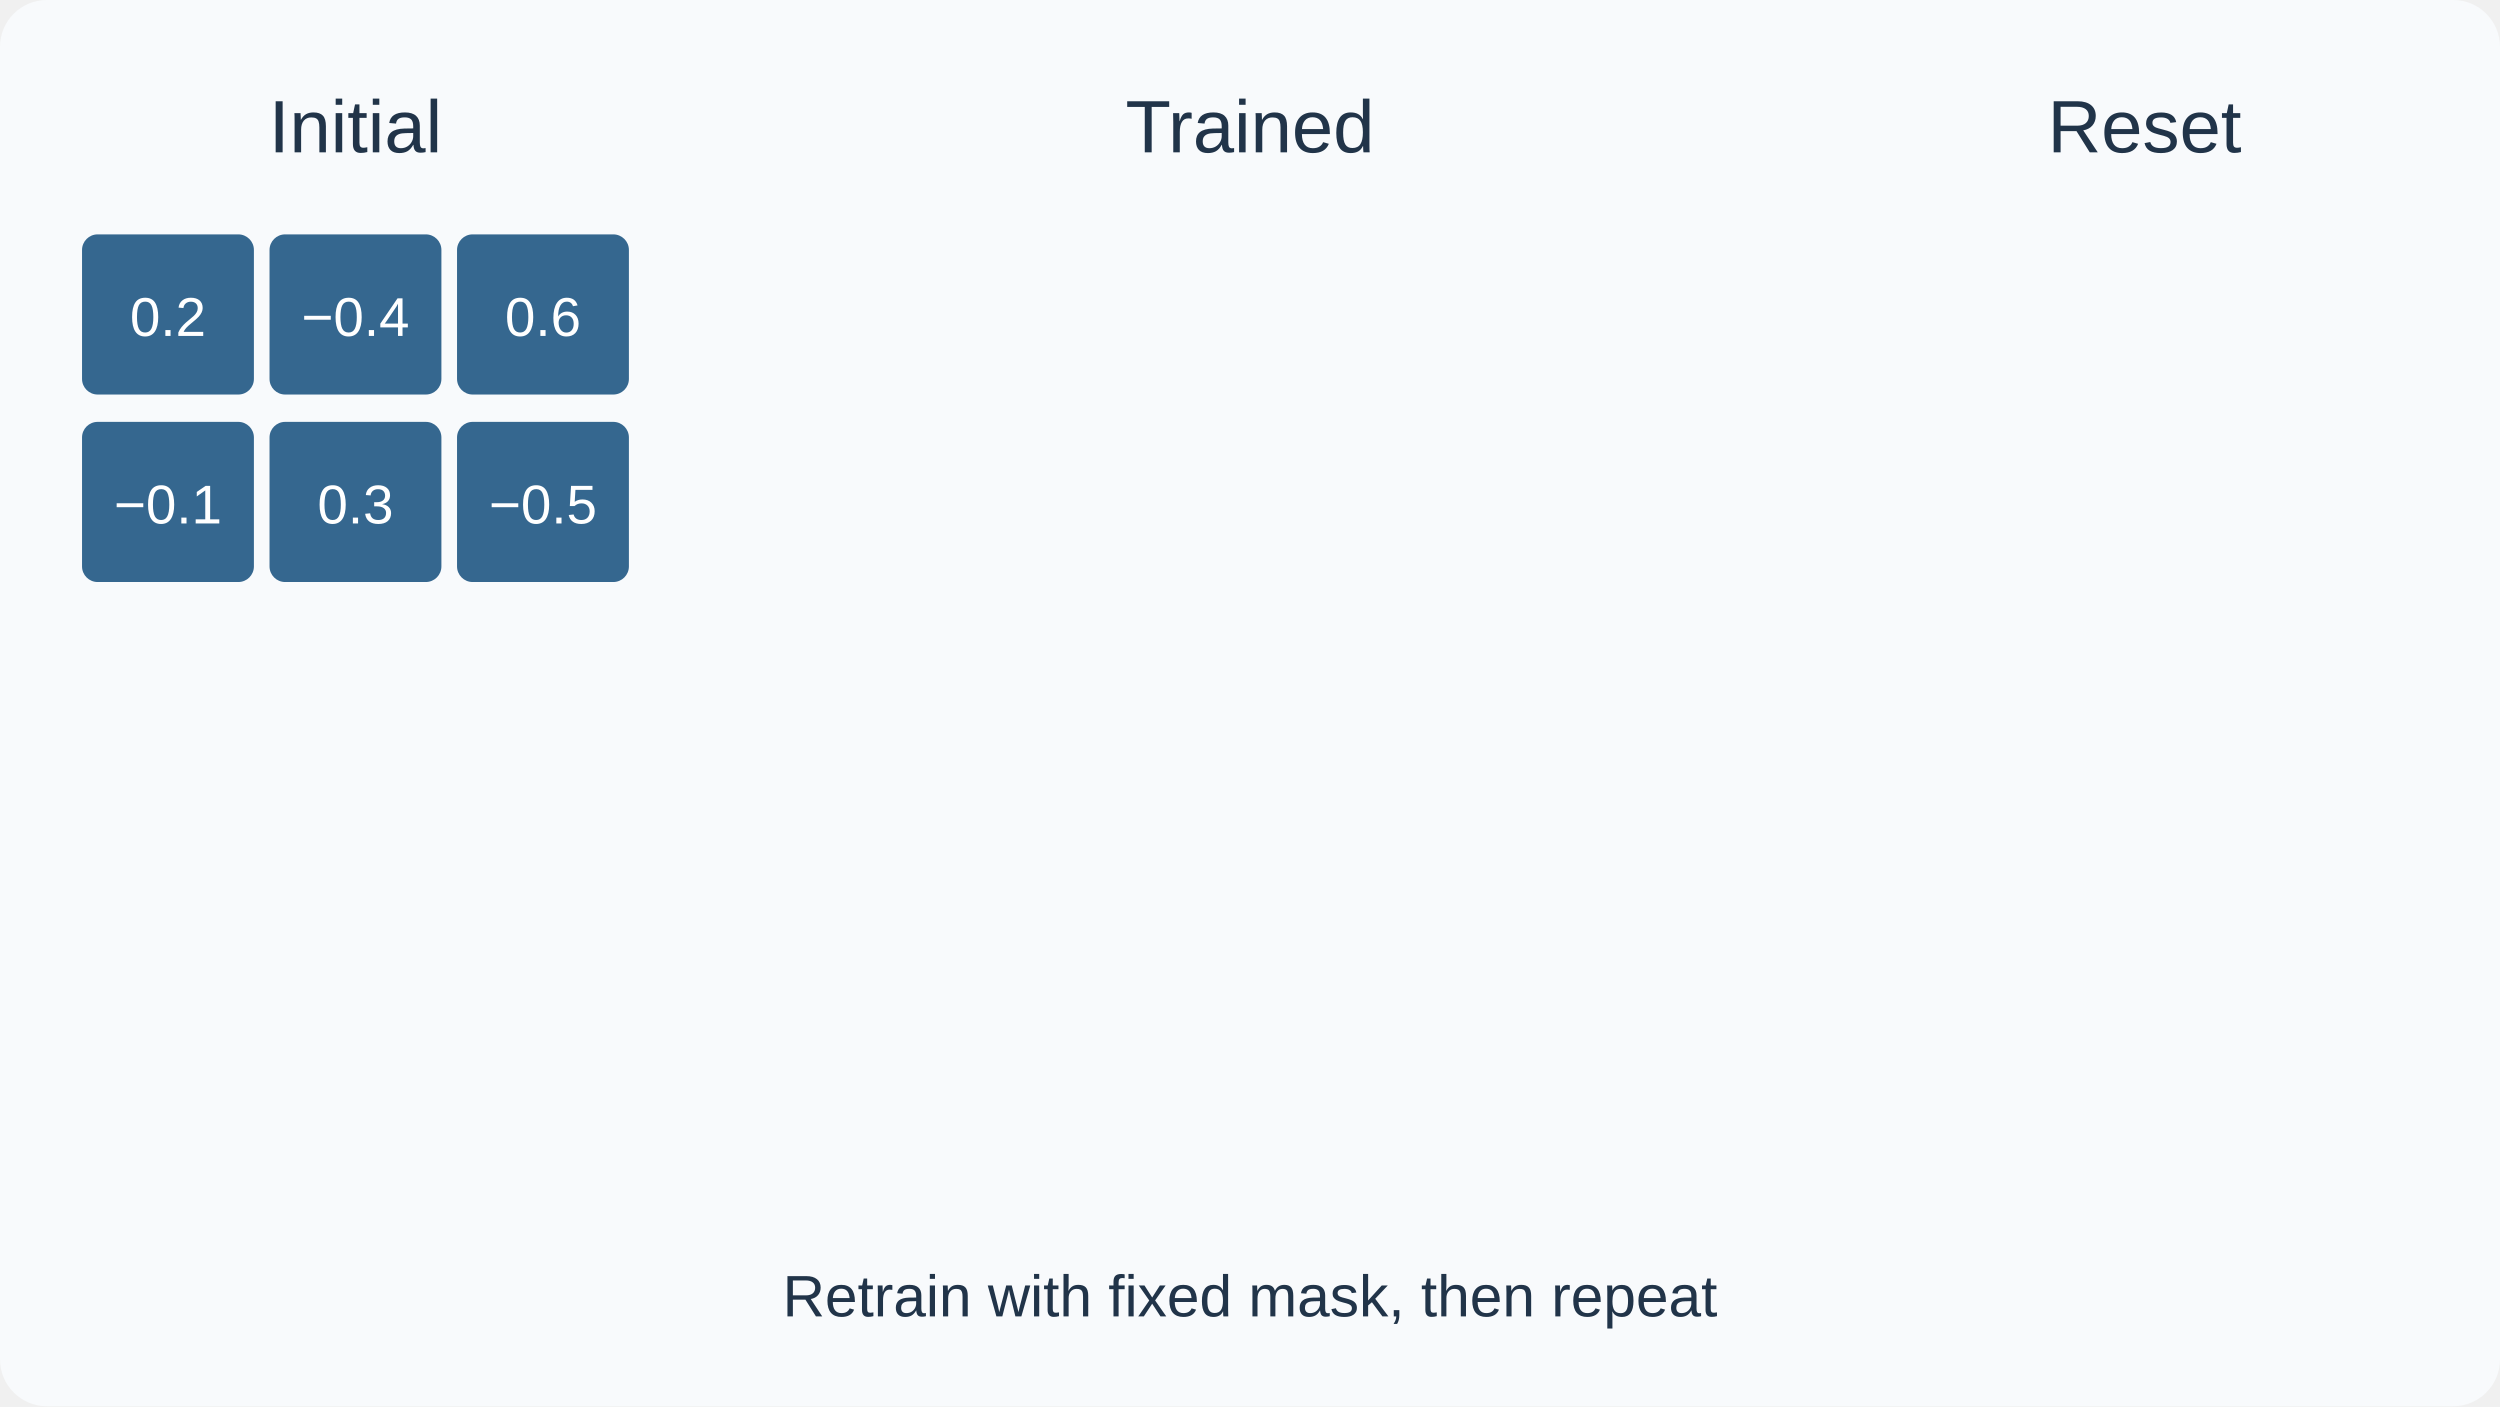
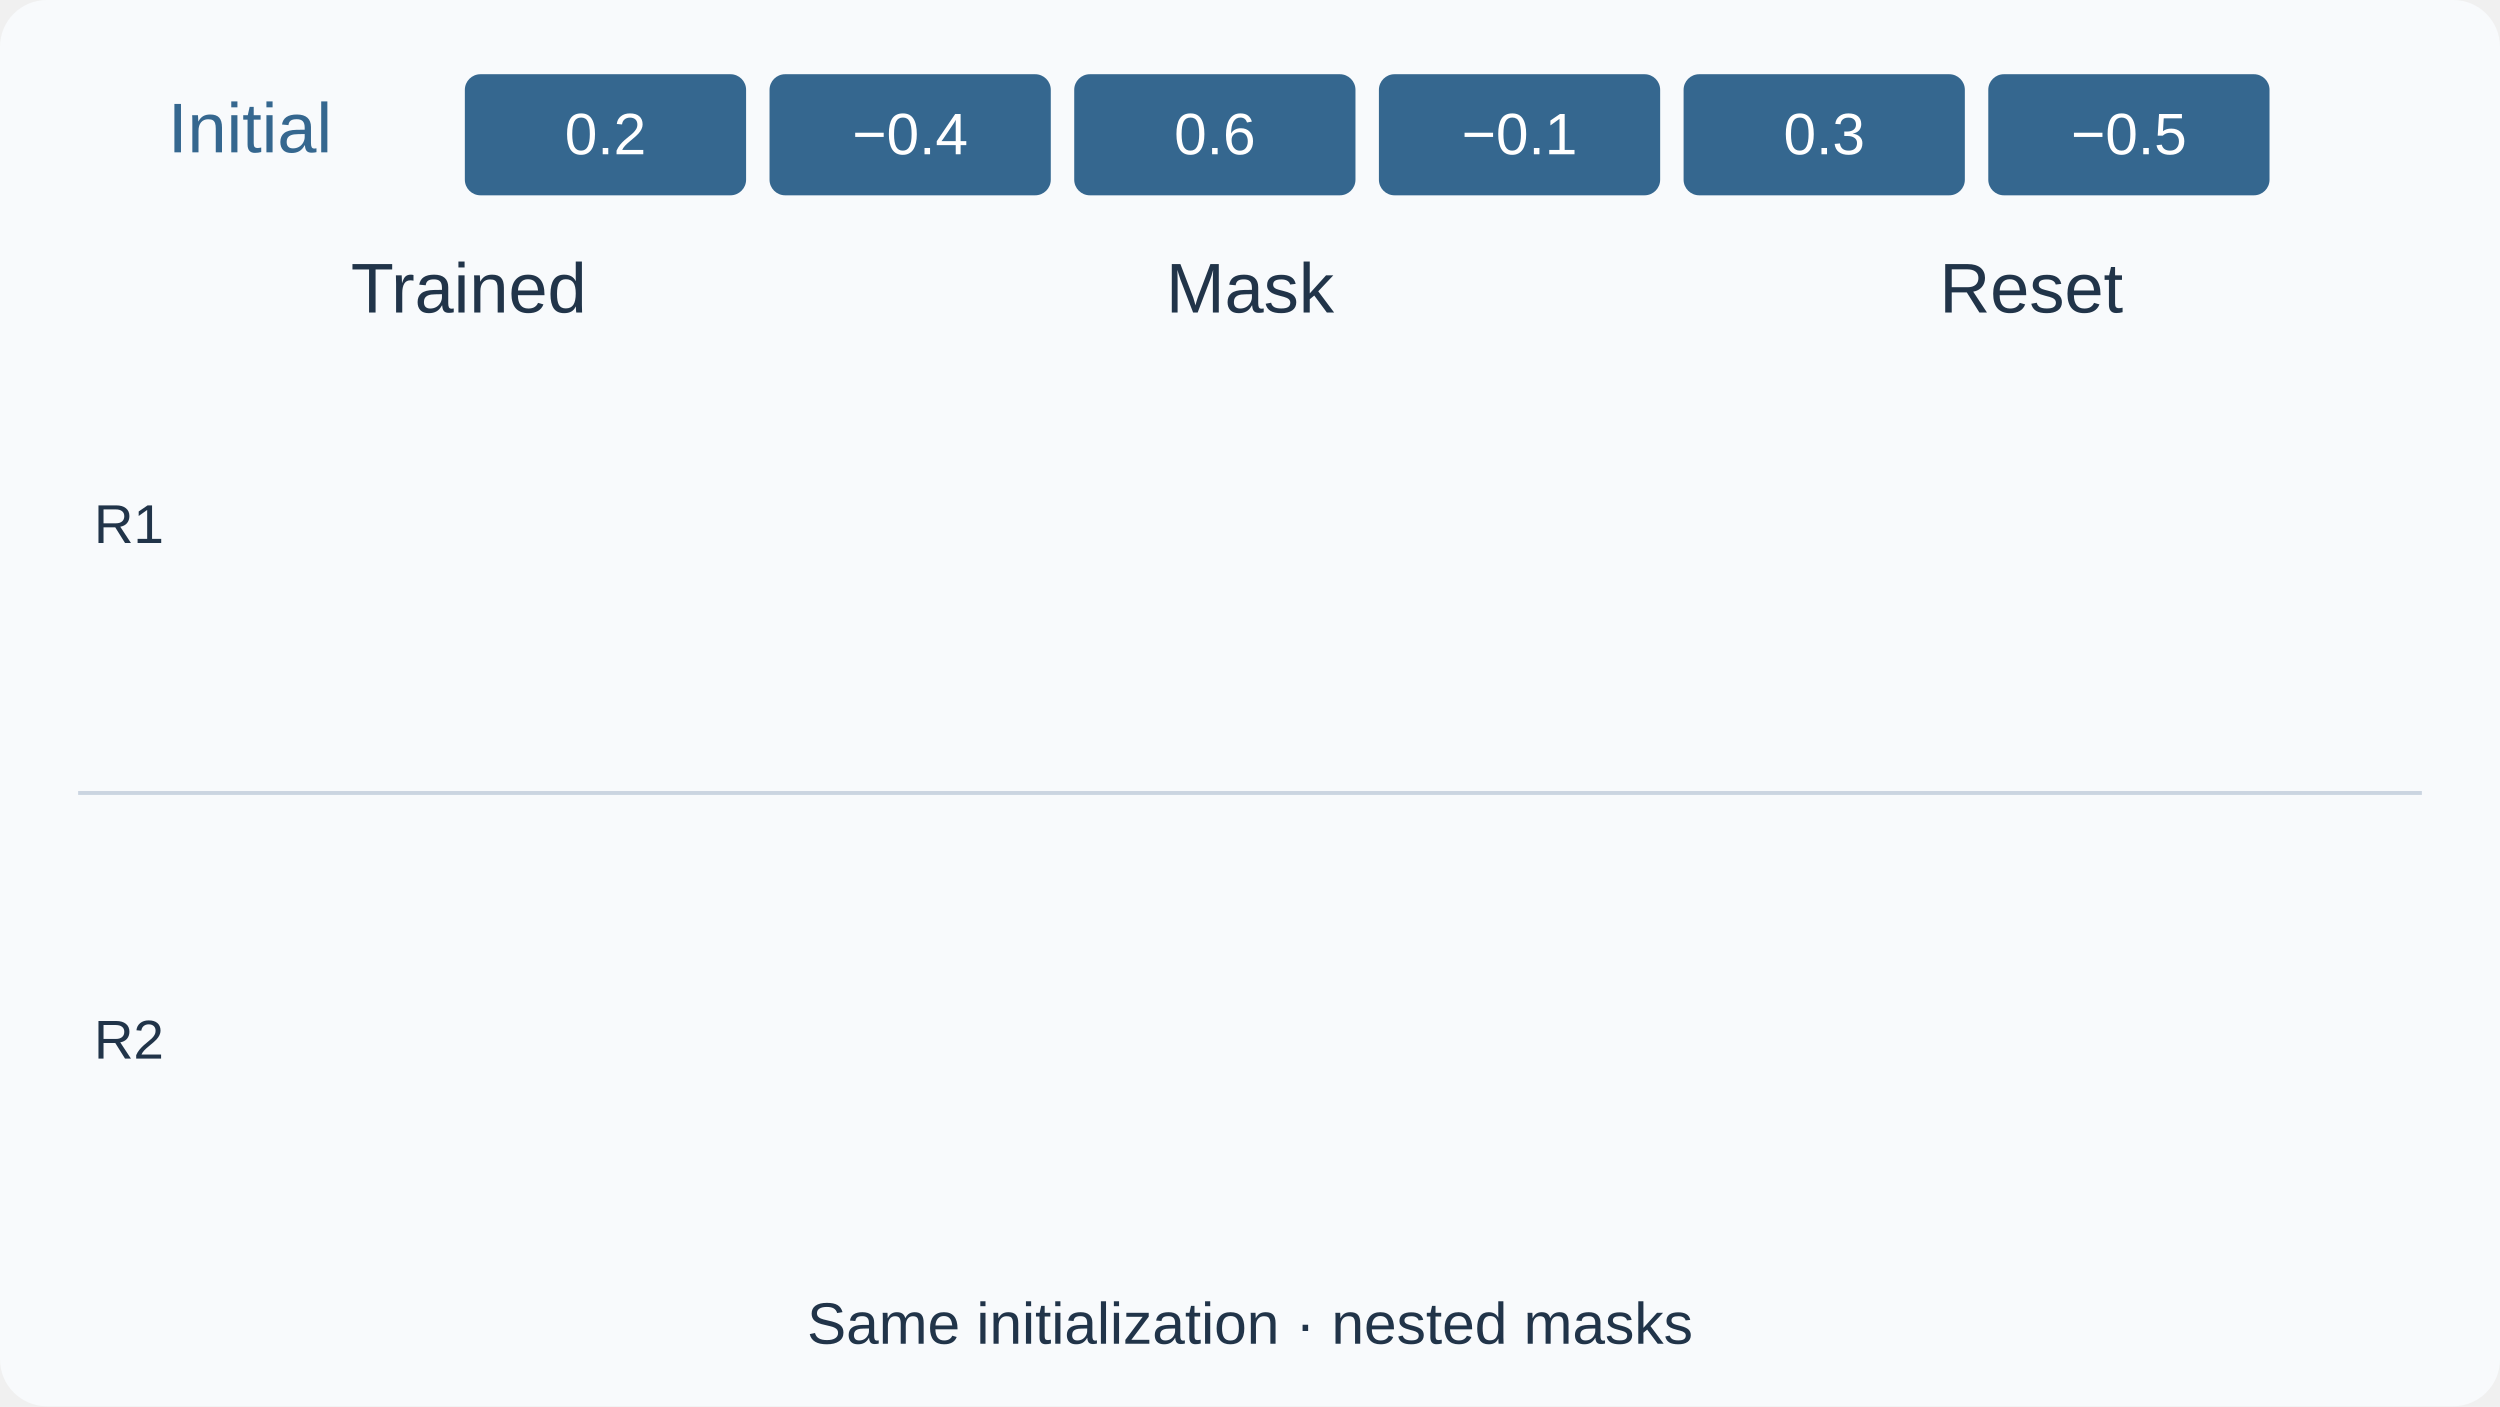
<svg xmlns="http://www.w3.org/2000/svg" width="640" height="360" viewBox="0 0 640 360" role="img" aria-labelledby="title desc">
  <rect width="640" height="360" rx="12" fill="#f8fafc" />
-   <g font-family="Arial,sans-serif" fill="#213449">
-     <text x="91" y="39" font-size="19" fill="#213449" text-anchor="middle">Initial</text>
-     <text x="320" y="39" font-size="19" fill="#213449" text-anchor="middle">Trained</text>
-     <text x="549" y="39" font-size="19" fill="#213449" text-anchor="middle">Reset</text>
-     <rect x="21" y="60" width="44" height="41" rx="4" fill="#35678f" />
-     <text x="43" y="86" font-size="14" fill="#fff" text-anchor="middle">0.2</text>
-     <rect x="69" y="60" width="44" height="41" rx="4" fill="#35678f" />
-     <text x="91" y="86" font-size="14" fill="#fff" text-anchor="middle">−0.4</text>
-     <rect x="117" y="60" width="44" height="41" rx="4" fill="#35678f" />
-     <text x="139" y="86" font-size="14" fill="#fff" text-anchor="middle">0.6</text>
-     <rect x="21" y="108" width="44" height="41" rx="4" fill="#35678f" />
-     <text x="43" y="134" font-size="14" fill="#fff" text-anchor="middle">−0.1</text>
-     <rect x="69" y="108" width="44" height="41" rx="4" fill="#35678f" />
-     <text x="91" y="134" font-size="14" fill="#fff" text-anchor="middle">0.3</text>
-     <rect x="117" y="108" width="44" height="41" rx="4" fill="#35678f" />
-     <text x="139" y="134" font-size="14" fill="#fff" text-anchor="middle">−0.5</text>
+   <g font-family="Arial,sans-serif">
+     <text x="64" y="39" font-size="18" fill="#35678f" text-anchor="middle">Initial</text>
+     <rect x="119" y="19" width="72" height="31" rx="4" fill="#35678f" />
+     <text x="155" y="39.5" font-size="15" fill="#fff" text-anchor="middle">0.2</text>
+     <rect x="197" y="19" width="72" height="31" rx="4" fill="#35678f" />
+     <text x="233" y="39.5" font-size="15" fill="#fff" text-anchor="middle">−0.4</text>
+     <rect x="275" y="19" width="72" height="31" rx="4" fill="#35678f" />
+     <text x="311" y="39.5" font-size="15" fill="#fff" text-anchor="middle">0.6</text>
+     <rect x="353" y="19" width="72" height="31" rx="4" fill="#35678f" />
+     <text x="389" y="39.5" font-size="15" fill="#fff" text-anchor="middle">−0.1</text>
+     <rect x="431" y="19" width="72" height="31" rx="4" fill="#35678f" />
+     <text x="467" y="39.5" font-size="15" fill="#fff" text-anchor="middle">0.3</text>
+     <rect x="509" y="19" width="72" height="31" rx="4" fill="#35678f" />
+     <text x="545" y="39.5" font-size="15" fill="#fff" text-anchor="middle">−0.5</text>
+     <text x="120" y="80" font-size="18" fill="#213449" text-anchor="middle">Trained</text>
+     <text x="320" y="80" font-size="18" fill="#213449" text-anchor="middle">Mask</text>
+     <text x="520" y="80" font-size="18" fill="#213449" text-anchor="middle">Reset</text>
+     <path d="M20 203H620" stroke="#cbd5e1" />
+     <text x="33" y="139" font-size="14" fill="#213449" text-anchor="middle">R1</text>
    <g opacity="0">
-       <animate attributeName="opacity" values="0;0;1;1;0" keyTimes="0;0.117;0.137;0.99;1" dur="12s" repeatCount="indefinite" />
-       <path d="M166 107L244 107" fill="none" stroke="#35678f" stroke-width="2" />
-       <path d="M237 102L244 107L237 112" fill="none" stroke="#35678f" stroke-width="2" />
-       <text x="205" y="91" font-size="13" fill="#213449" text-anchor="middle">Train</text>
-       <rect x="250" y="60" width="44" height="41" rx="4" fill="#35678f" />
-       <text x="272" y="86" font-size="14" fill="#fff" text-anchor="middle">0.9</text>
-       <rect x="298" y="60" width="44" height="41" rx="4" fill="#35678f" />
-       <text x="320" y="86" font-size="14" fill="#fff" text-anchor="middle">−0.05</text>
-       <rect x="346" y="60" width="44" height="41" rx="4" fill="#35678f" />
-       <text x="368" y="86" font-size="14" fill="#fff" text-anchor="middle">0.7</text>
-       <rect x="250" y="108" width="44" height="41" rx="4" fill="#35678f" />
-       <text x="272" y="134" font-size="14" fill="#fff" text-anchor="middle">0.04</text>
-       <rect x="298" y="108" width="44" height="41" rx="4" fill="#35678f" />
-       <text x="320" y="134" font-size="14" fill="#fff" text-anchor="middle">−0.8</text>
-       <rect x="346" y="108" width="44" height="41" rx="4" fill="#35678f" />
-       <text x="368" y="134" font-size="14" fill="#fff" text-anchor="middle">0.2</text>
+       <animate attributeName="opacity" values="0;0;1;1;0" keyTimes="0;0.012;0.029;0.99;1" dur="12s" repeatCount="indefinite" />
+       <rect x="59" y="109" width="39" height="29" rx="4" fill="#35678f" />
+       <text x="78.5" y="128.5" font-size="15" fill="#fff" text-anchor="middle">0.9</text>
+       <rect x="101" y="109" width="39" height="29" rx="4" fill="#35678f" />
+       <text x="120.5" y="128.5" font-size="15" fill="#fff" text-anchor="middle">−0.05</text>
+       <rect x="143" y="109" width="39" height="29" rx="4" fill="#35678f" />
+       <text x="162.5" y="128.5" font-size="15" fill="#fff" text-anchor="middle">0.7</text>
+       <rect x="59" y="141" width="39" height="29" rx="4" fill="#35678f" />
+       <text x="78.5" y="160.5" font-size="15" fill="#fff" text-anchor="middle">0.04</text>
+       <rect x="101" y="141" width="39" height="29" rx="4" fill="#35678f" />
+       <text x="120.5" y="160.5" font-size="15" fill="#fff" text-anchor="middle">−0.8</text>
+       <rect x="143" y="141" width="39" height="29" rx="4" fill="#35678f" />
+       <text x="162.5" y="160.5" font-size="15" fill="#fff" text-anchor="middle">0.2</text>
    </g>
    <g opacity="0">
-       <animate attributeName="opacity" values="0;0;1;1;0" keyTimes="0;0.292;0.312;0.99;1" dur="12s" repeatCount="indefinite" />
-       <rect x="250" y="195" width="44" height="26" rx="4" fill="#08756e" />
-       <text x="272" y="213" font-size="14" fill="#fff" text-anchor="middle">1</text>
-       <rect x="296" y="58" width="48" height="45" rx="5" fill="none" stroke="#a26420" stroke-width="3" />
-       <rect x="298" y="195" width="44" height="26" rx="4" fill="#dce4eb" />
-       <text x="320" y="213" font-size="14" fill="#213449" text-anchor="middle">0</text>
-       <rect x="346" y="195" width="44" height="26" rx="4" fill="#08756e" />
-       <text x="368" y="213" font-size="14" fill="#fff" text-anchor="middle">1</text>
-       <rect x="248" y="106" width="48" height="45" rx="5" fill="none" stroke="#a26420" stroke-width="3" />
-       <rect x="250" y="225" width="44" height="26" rx="4" fill="#dce4eb" />
-       <text x="272" y="243" font-size="14" fill="#213449" text-anchor="middle">0</text>
-       <rect x="298" y="225" width="44" height="26" rx="4" fill="#08756e" />
-       <text x="320" y="243" font-size="14" fill="#fff" text-anchor="middle">1</text>
-       <rect x="346" y="225" width="44" height="26" rx="4" fill="#08756e" />
-       <text x="368" y="243" font-size="14" fill="#fff" text-anchor="middle">1</text>
-       <text x="320" y="184" font-size="16" fill="#213449" text-anchor="middle">Mask</text>
-       <path d="M320 151V166" stroke="#a26420" stroke-width="2" />
+       <animate attributeName="opacity" values="0;0;1;1;0" keyTimes="0;0.129;0.146;0.99;1" dur="12s" repeatCount="indefinite" />
+       <rect x="259" y="109" width="39" height="29" rx="4" fill="#08756e" />
+       <g id="mask-0-0">
+         <text x="278.5" y="128.5" font-size="15" fill="#fff" text-anchor="middle">1</text>
+       </g>
+       <rect x="99" y="107" width="43" height="33" rx="5" fill="none" stroke="#a26420" stroke-width="2" />
+       <rect x="301" y="109" width="39" height="29" rx="4" fill="#dce4eb" />
+       <g id="mask-0-1">
+         <text x="320.5" y="128.5" font-size="15" fill="#213449" text-anchor="middle">0</text>
+       </g>
+       <rect x="343" y="109" width="39" height="29" rx="4" fill="#08756e" />
+       <g id="mask-0-2">
+         <text x="362.5" y="128.5" font-size="15" fill="#fff" text-anchor="middle">1</text>
+       </g>
+       <rect x="57" y="139" width="43" height="33" rx="5" fill="none" stroke="#a26420" stroke-width="2" />
+       <rect x="259" y="141" width="39" height="29" rx="4" fill="#dce4eb" />
+       <g id="mask-0-3">
+         <text x="278.5" y="160.5" font-size="15" fill="#213449" text-anchor="middle">0</text>
+       </g>
+       <rect x="301" y="141" width="39" height="29" rx="4" fill="#08756e" />
+       <g id="mask-0-4">
+         <text x="320.5" y="160.5" font-size="15" fill="#fff" text-anchor="middle">1</text>
+       </g>
+       <rect x="343" y="141" width="39" height="29" rx="4" fill="#08756e" />
+       <g id="mask-0-5">
+         <text x="362.5" y="160.5" font-size="15" fill="#fff" text-anchor="middle">1</text>
+       </g>
+       <path d="M188 139H252m-7 -5 7 5-7 5" stroke="#a26420" stroke-width="2" fill="none" />
+       <text x="220" y="128" font-size="12" fill="#a26420" text-anchor="middle">Prune</text>
    </g>
    <g opacity="0">
-       <animate attributeName="opacity" values="0;0;1;1;0" keyTimes="0;0.354;0.375;0.99;1" dur="12s" repeatCount="indefinite" />
-       <path d="M91 157V286H549V159" fill="none" stroke="#35678f" stroke-width="2" />
-       <path d="M544 166L549 159L554 166" fill="none" stroke="#35678f" stroke-width="2" />
-       <text x="320" y="307" font-size="15" fill="#35678f" text-anchor="middle">Restore original values</text>
+       <animate attributeName="opacity" values="0;0;1;1;0" keyTimes="0;0.229;0.246;0.99;1" dur="12s" repeatCount="indefinite" />
+       <path d="M388 139H452m-7 -5 7 5-7 5" stroke="#08756e" stroke-width="2" fill="none" stroke-dasharray="5 4" />
+       <text x="420" y="128" font-size="12" fill="#08756e" text-anchor="middle">Apply</text>
+       <path d="M594 35H624V139H593m7 -5 -7 5 7 5" stroke="#35678f" stroke-width="2" fill="none" />
+     </g>
+     <circle r="4" fill="#35678f" opacity="0">
+       <animate attributeName="opacity" values="0;0;1;1;0;0" keyTimes="0;0.247;0.25;0.319;0.329;1" dur="12s" repeatCount="indefinite" />
+       <animateMotion path="M594 35H624V139H593" keyPoints="0;0;1;1" keyTimes="0;0.25;0.319;1" calcMode="linear" dur="12s" repeatCount="indefinite" />
+     </circle>
+     <g opacity="0">
+       <animate attributeName="opacity" values="0;0;1;1;0" keyTimes="0;0.329;0.346;0.99;1" dur="12s" repeatCount="indefinite" />
+       <rect x="459" y="109" width="39" height="29" rx="4" fill="#08756e" />
+       <g id="reset-0-0">
+         <text x="478.5" y="128.5" font-size="15" fill="#fff" text-anchor="middle">0.2</text>
+       </g>
+       <rect x="501" y="109" width="39" height="29" rx="4" fill="#dce4eb" />
+       <g id="reset-0-1">
+         <text x="520.5" y="128.5" font-size="15" fill="#213449" text-anchor="middle">0</text>
+       </g>
+       <rect x="543" y="109" width="39" height="29" rx="4" fill="#08756e" />
+       <g id="reset-0-2">
+         <text x="562.5" y="128.5" font-size="15" fill="#fff" text-anchor="middle">0.6</text>
+       </g>
+       <rect x="459" y="141" width="39" height="29" rx="4" fill="#dce4eb" />
+       <g id="reset-0-3">
+         <text x="478.5" y="160.5" font-size="15" fill="#213449" text-anchor="middle">0</text>
+       </g>
+       <rect x="501" y="141" width="39" height="29" rx="4" fill="#08756e" />
+       <g id="reset-0-4">
+         <text x="520.5" y="160.5" font-size="15" fill="#fff" text-anchor="middle">0.3</text>
+       </g>
+       <rect x="543" y="141" width="39" height="29" rx="4" fill="#08756e" />
+       <g id="reset-0-5">
+         <text x="562.5" y="160.5" font-size="15" fill="#fff" text-anchor="middle">−0.5</text>
+       </g>
+       <text x="520" y="191" font-size="14" fill="#08756e" text-anchor="middle">4 / 6 kept</text>
    </g>
    <g opacity="0">
-       <animate attributeName="opacity" values="0;0;1;1;0" keyTimes="0;0.354;0.375;0.99;1" dur="12s" repeatCount="indefinite" />
-       <path d="M396 221H510V159" fill="none" stroke="#08756e" stroke-width="2" stroke-dasharray="5 4" />
-       <path d="M505 166L510 159L515 166" fill="none" stroke="#08756e" stroke-width="2" />
-       <text x="453" y="211" font-size="12" fill="#08756e" text-anchor="middle">Apply mask</text>
+       <animate attributeName="opacity" values="0;0;1;1;0" keyTimes="0;0.354;0.371;0.99;1" dur="12s" repeatCount="indefinite" />
+       <text x="120" y="191" font-size="13" fill="#35678f" text-anchor="middle">Retrain survivors</text>
+     </g>
+     <text x="33" y="271" font-size="14" fill="#213449" text-anchor="middle">R2</text>
+     <g opacity="0">
+       <animate attributeName="opacity" values="0;0;1;1;0" keyTimes="0;0.458;0.475;0.99;1" dur="12s" repeatCount="indefinite" />
+       <rect x="59" y="241" width="39" height="29" rx="4" fill="#35678f" />
+       <text x="78.5" y="260.5" font-size="15" fill="#fff" text-anchor="middle">0.05</text>
+       <rect x="101" y="241" width="39" height="29" rx="4" fill="#dce4eb" />
+       <text x="120.5" y="260.5" font-size="15" fill="#213449" text-anchor="middle">0</text>
+       <rect x="143" y="241" width="39" height="29" rx="4" fill="#35678f" />
+       <text x="162.5" y="260.5" font-size="15" fill="#fff" text-anchor="middle">0.8</text>
+       <rect x="59" y="273" width="39" height="29" rx="4" fill="#dce4eb" />
+       <text x="78.5" y="292.5" font-size="15" fill="#213449" text-anchor="middle">0</text>
+       <rect x="101" y="273" width="39" height="29" rx="4" fill="#35678f" />
+       <text x="120.5" y="292.5" font-size="15" fill="#fff" text-anchor="middle">−0.6</text>
+       <rect x="143" y="273" width="39" height="29" rx="4" fill="#35678f" />
+       <text x="162.5" y="292.5" font-size="15" fill="#fff" text-anchor="middle">0.3</text>
    </g>
    <g opacity="0">
-       <animate attributeName="opacity" values="0;0;1;1;0" keyTimes="0;0.517;0.537;0.99;1" dur="12s" repeatCount="indefinite" />
-       <rect x="479" y="60" width="44" height="41" rx="4" fill="#08756e" />
-       <text x="501" y="86" font-size="14" fill="#fff" text-anchor="middle">0.2</text>
-       <rect x="527" y="60" width="44" height="41" rx="4" fill="#dce4eb" />
-       <text x="549" y="86" font-size="14" fill="#213449" text-anchor="middle">0</text>
-       <rect x="575" y="60" width="44" height="41" rx="4" fill="#08756e" />
-       <text x="597" y="86" font-size="14" fill="#fff" text-anchor="middle">0.6</text>
-       <rect x="479" y="108" width="44" height="41" rx="4" fill="#dce4eb" />
-       <text x="501" y="134" font-size="14" fill="#213449" text-anchor="middle">0</text>
-       <rect x="527" y="108" width="44" height="41" rx="4" fill="#08756e" />
-       <text x="549" y="134" font-size="14" fill="#fff" text-anchor="middle">0.3</text>
-       <rect x="575" y="108" width="44" height="41" rx="4" fill="#08756e" />
-       <text x="597" y="134" font-size="14" fill="#fff" text-anchor="middle">−0.5</text>
-       <text x="619" y="184" font-size="13" fill="#08756e" text-anchor="end">4 / 6 kept</text>
+       <animate attributeName="opacity" values="0;0;1;1;0" keyTimes="0;0.567;0.583;0.99;1" dur="12s" repeatCount="indefinite" />
+       <rect x="57" y="239" width="43" height="33" rx="5" fill="none" stroke="#a26420" stroke-width="2" />
+       <rect x="259" y="241" width="39" height="29" rx="4" fill="#dce4eb" />
+       <g id="mask-1-0">
+         <text x="278.5" y="260.5" font-size="15" fill="#213449" text-anchor="middle">0</text>
+       </g>
+       <rect x="301" y="241" width="39" height="29" rx="4" fill="#dce4eb" />
+       <g id="mask-1-1">
+         <text x="320.5" y="260.5" font-size="15" fill="#213449" text-anchor="middle">0</text>
+       </g>
+       <rect x="343" y="241" width="39" height="29" rx="4" fill="#08756e" />
+       <g id="mask-1-2">
+         <text x="362.5" y="260.5" font-size="15" fill="#fff" text-anchor="middle">1</text>
+       </g>
+       <rect x="259" y="273" width="39" height="29" rx="4" fill="#dce4eb" />
+       <g id="mask-1-3">
+         <text x="278.5" y="292.5" font-size="15" fill="#213449" text-anchor="middle">0</text>
+       </g>
+       <rect x="301" y="273" width="39" height="29" rx="4" fill="#08756e" />
+       <g id="mask-1-4">
+         <text x="320.5" y="292.5" font-size="15" fill="#fff" text-anchor="middle">1</text>
+       </g>
+       <rect x="343" y="273" width="39" height="29" rx="4" fill="#08756e" />
+       <g id="mask-1-5">
+         <text x="362.5" y="292.5" font-size="15" fill="#fff" text-anchor="middle">1</text>
+       </g>
+       <path d="M188 271H252m-7 -5 7 5-7 5" stroke="#a26420" stroke-width="2" fill="none" />
+       <text x="220" y="260" font-size="12" fill="#a26420" text-anchor="middle">Prune</text>
    </g>
-     <circle r="5" fill="#35678f" opacity="0">
-       <animate attributeName="opacity" values="0;0;1;1;0;0" keyTimes="0;0.38;0.39;0.51;0.52;1" dur="12s" repeatCount="indefinite" />
-       <animateMotion path="M91 157V286H549V159" keyPoints="0;0;1;1" keyTimes="0;0.39;0.51;1" calcMode="linear" dur="12s" repeatCount="indefinite" />
+     <g opacity="0">
+       <animate attributeName="opacity" values="0;0;1;1;0" keyTimes="0;0.667;0.683;0.99;1" dur="12s" repeatCount="indefinite" />
+       <path d="M388 271H452m-7 -5 7 5-7 5" stroke="#08756e" stroke-width="2" fill="none" stroke-dasharray="5 4" />
+       <text x="420" y="260" font-size="12" fill="#08756e" text-anchor="middle">Apply</text>
+       <path d="M594 35H624V271H593m7 -5 -7 5 7 5" stroke="#35678f" stroke-width="2" fill="none" />
+     </g>
+     <circle r="4" fill="#35678f" opacity="0">
+       <animate attributeName="opacity" values="0;0;1;1;0;0" keyTimes="0;0.684;0.688;0.757;0.767;1" dur="12s" repeatCount="indefinite" />
+       <animateMotion path="M594 35H624V271H593" keyPoints="0;0;1;1" keyTimes="0;0.688;0.757;1" calcMode="linear" dur="12s" repeatCount="indefinite" />
    </circle>
-     <text x="320" y="337" font-size="15" fill="#213449" text-anchor="middle">Retrain with fixed mask, then repeat</text>
+     <g opacity="0">
+       <animate attributeName="opacity" values="0;0;1;1;0" keyTimes="0;0.767;0.783;0.99;1" dur="12s" repeatCount="indefinite" />
+       <rect x="459" y="241" width="39" height="29" rx="4" fill="#dce4eb" />
+       <g id="reset-1-0">
+         <text x="478.5" y="260.5" font-size="15" fill="#213449" text-anchor="middle">0</text>
+       </g>
+       <rect x="501" y="241" width="39" height="29" rx="4" fill="#dce4eb" />
+       <g id="reset-1-1">
+         <text x="520.5" y="260.5" font-size="15" fill="#213449" text-anchor="middle">0</text>
+       </g>
+       <rect x="543" y="241" width="39" height="29" rx="4" fill="#08756e" />
+       <g id="reset-1-2">
+         <text x="562.5" y="260.5" font-size="15" fill="#fff" text-anchor="middle">0.6</text>
+       </g>
+       <rect x="459" y="273" width="39" height="29" rx="4" fill="#dce4eb" />
+       <g id="reset-1-3">
+         <text x="478.5" y="292.5" font-size="15" fill="#213449" text-anchor="middle">0</text>
+       </g>
+       <rect x="501" y="273" width="39" height="29" rx="4" fill="#08756e" />
+       <g id="reset-1-4">
+         <text x="520.5" y="292.5" font-size="15" fill="#fff" text-anchor="middle">0.3</text>
+       </g>
+       <rect x="543" y="273" width="39" height="29" rx="4" fill="#08756e" />
+       <g id="reset-1-5">
+         <text x="562.5" y="292.5" font-size="15" fill="#fff" text-anchor="middle">−0.5</text>
+       </g>
+       <text x="520" y="323" font-size="14" fill="#08756e" text-anchor="middle">3 / 6 kept</text>
+     </g>
+     <text x="320" y="344" font-size="15" fill="#213449" text-anchor="middle">Same initialization · nested masks</text>
  </g>
</svg>
